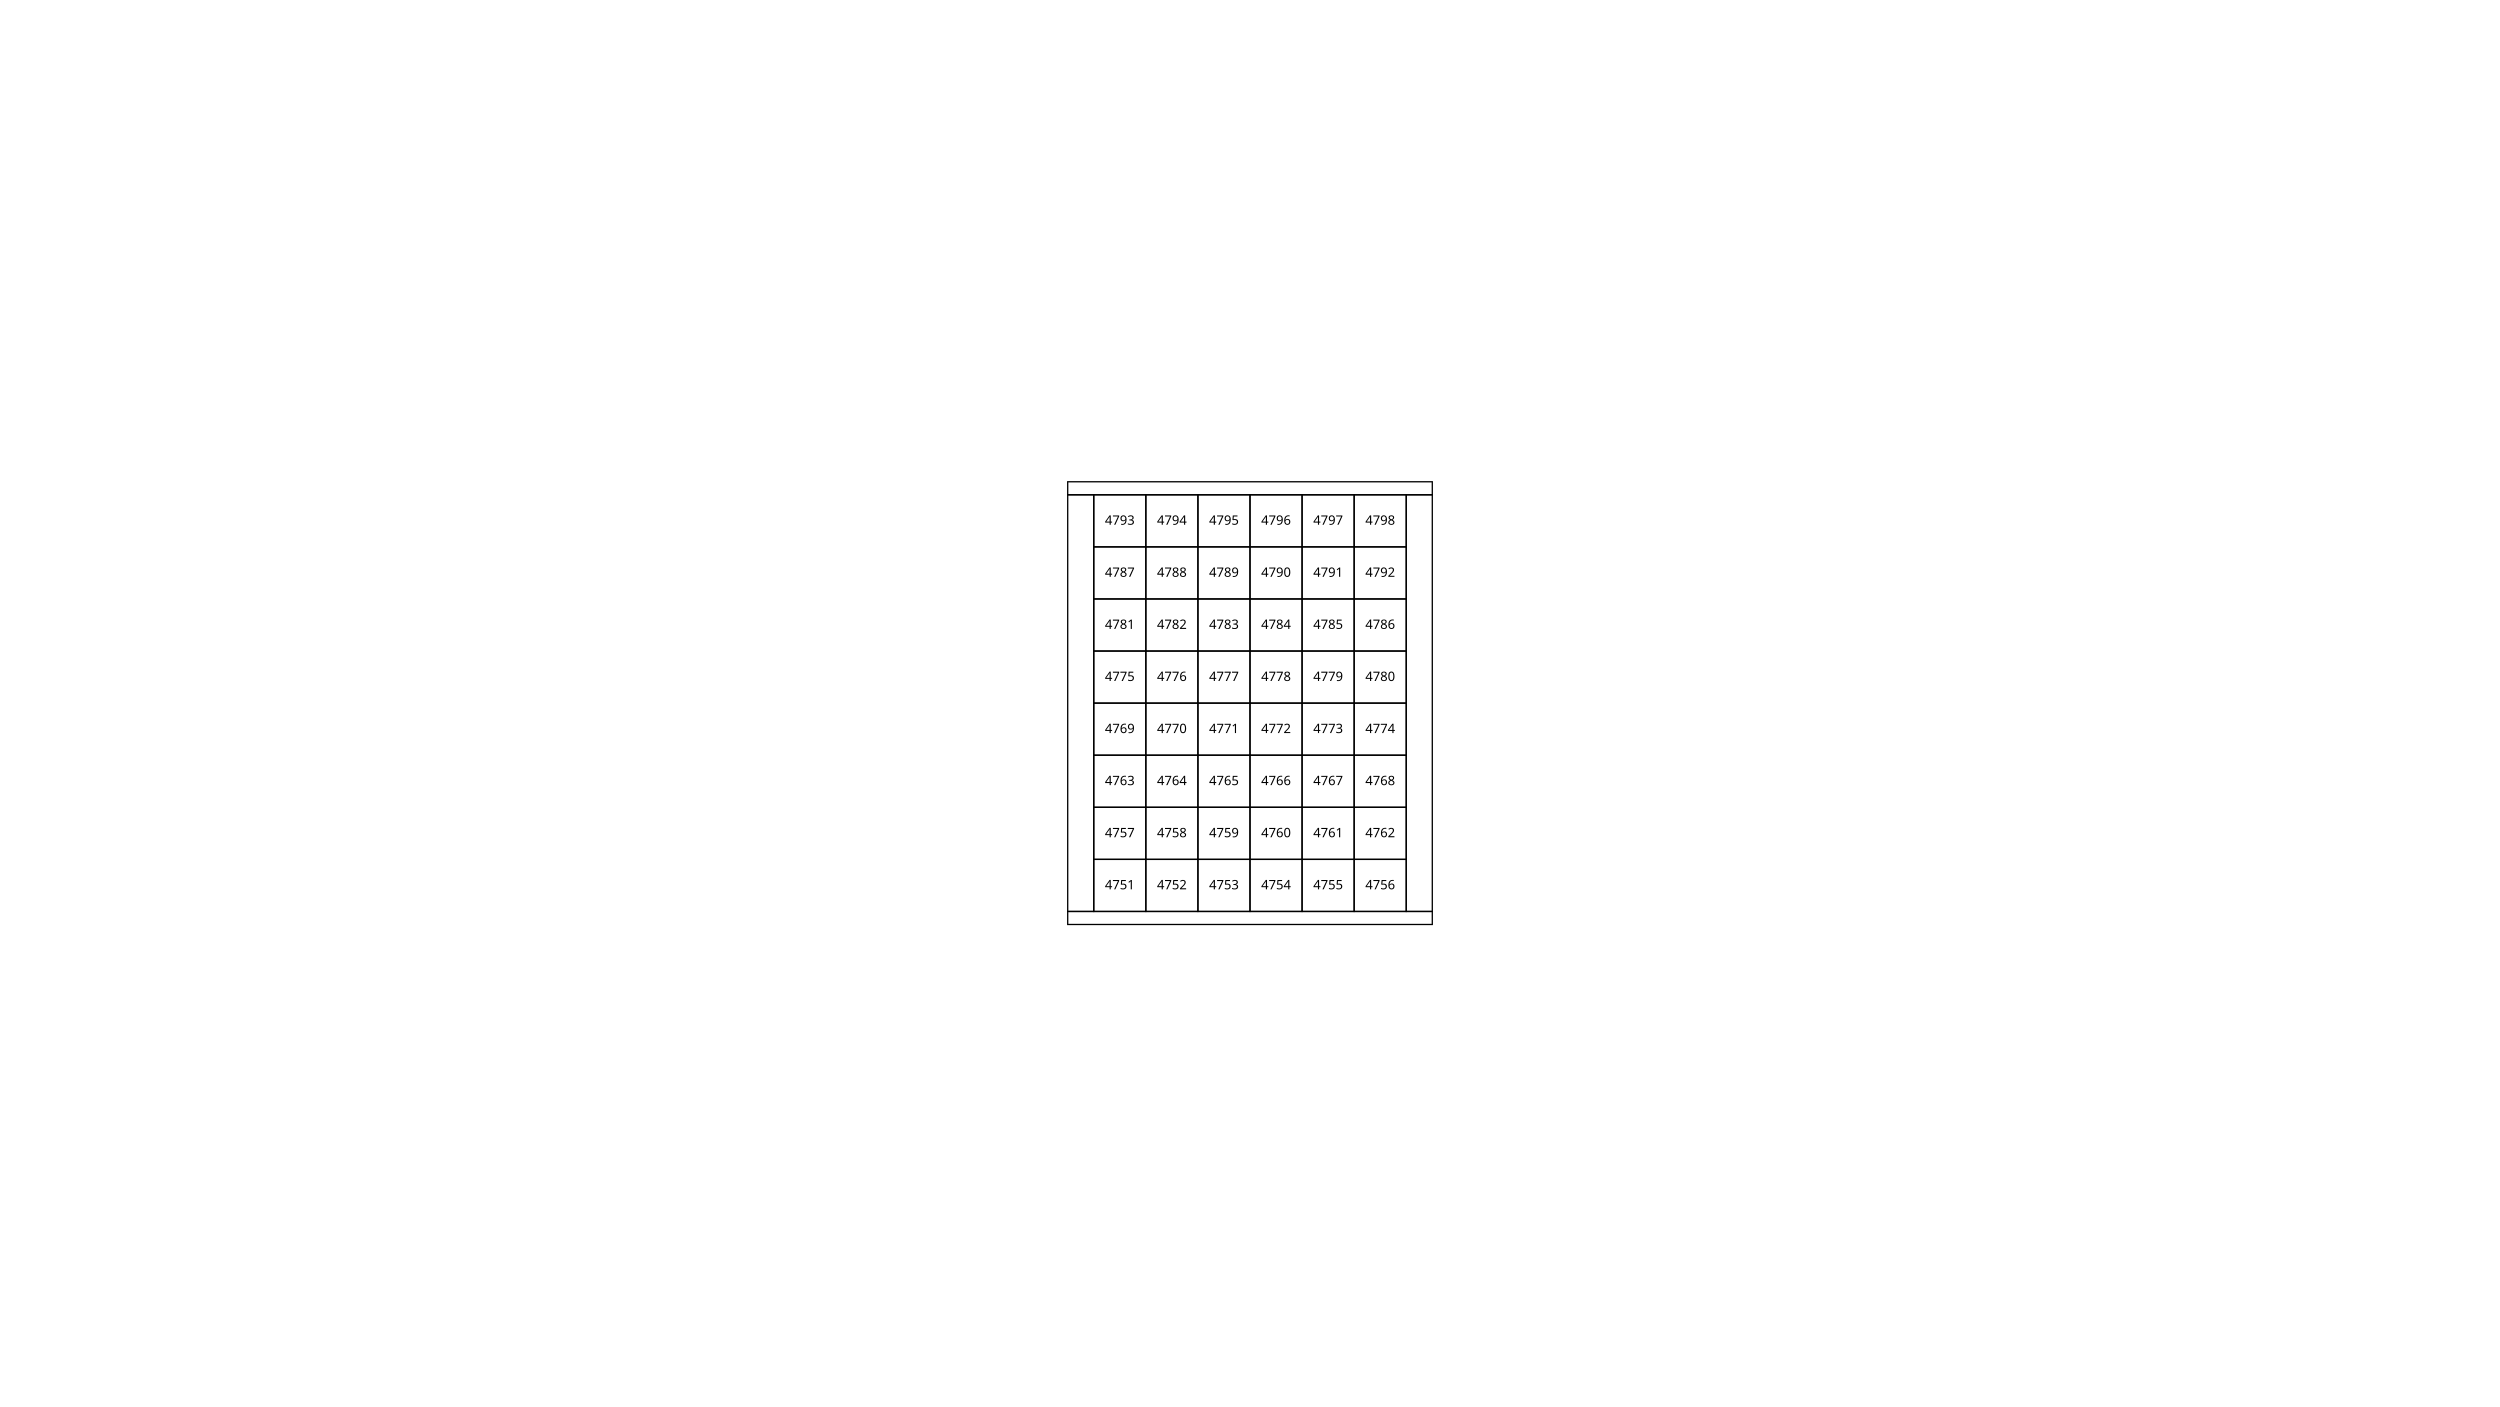
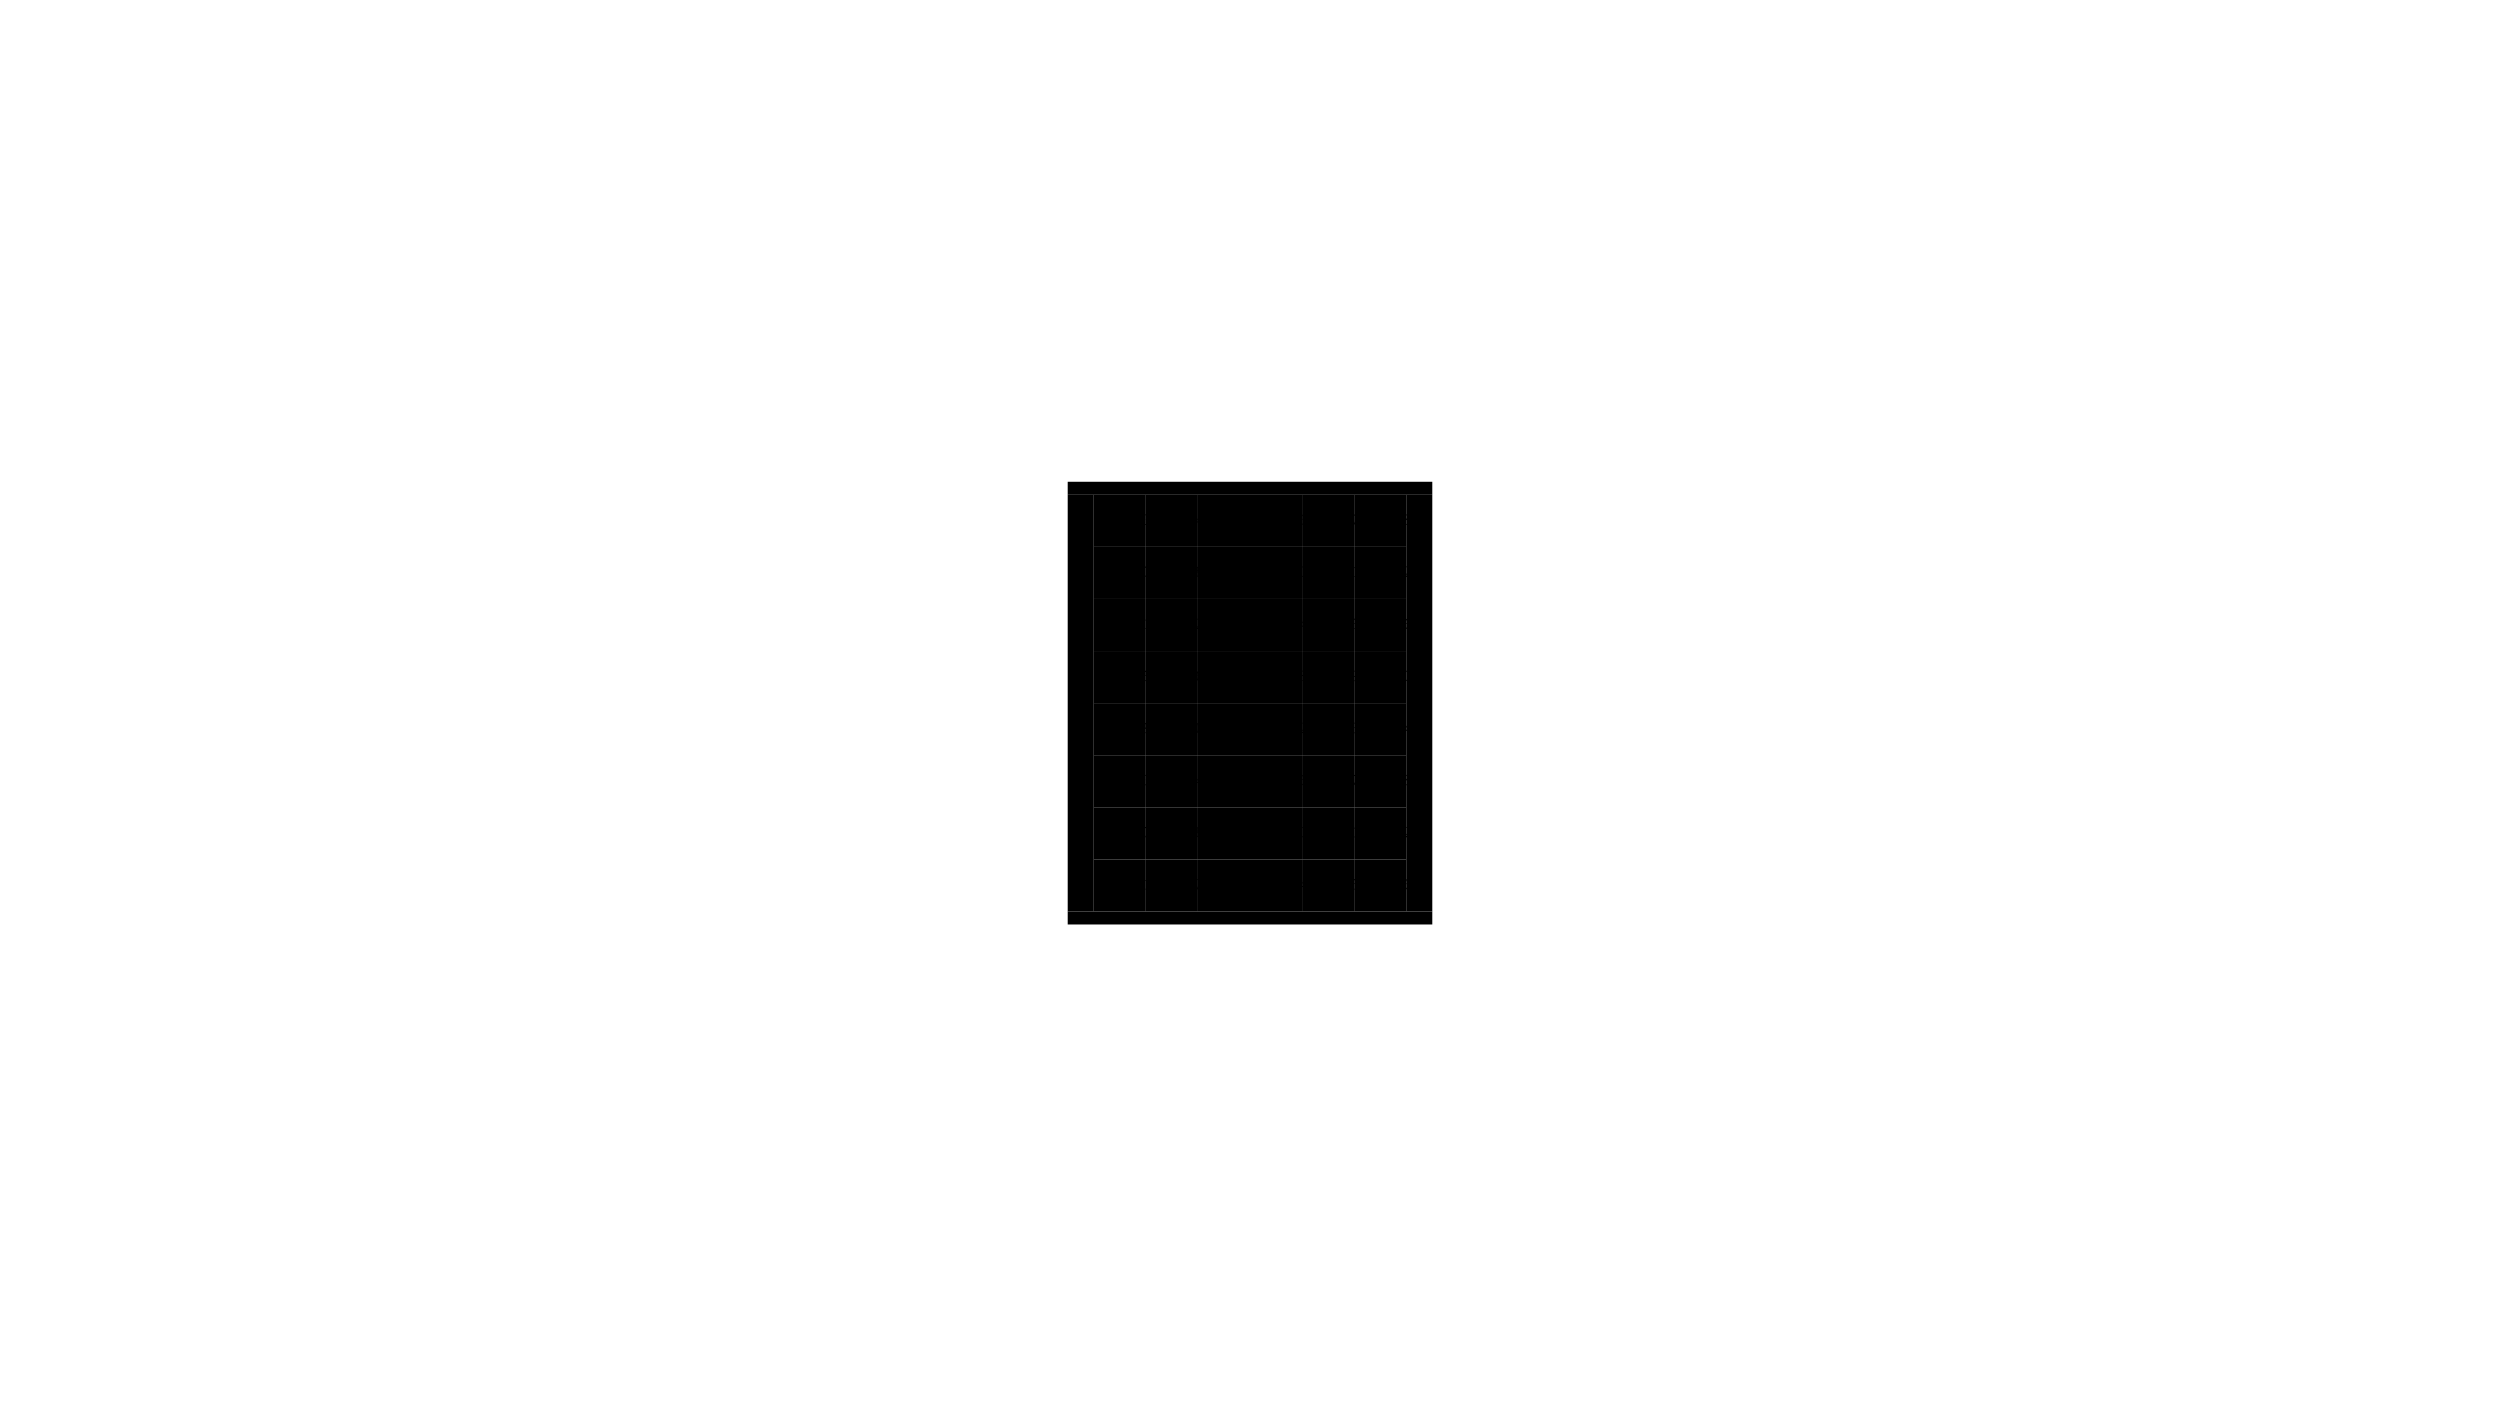
<svg xmlns="http://www.w3.org/2000/svg" height="1080" version="1.1" viewBox="0 0 1920 1080" width="1920">
  <style>
-     path {
+     .map path {
      fill: none;
      stroke-width: 1px;
      stroke: #000;
    }
-     text {
+     .map text {
      font-family: Monaco;
      font-size: 10px;
      text-align: center;
      text-anchor: middle;
    }
  </style>
  <g>
    <path d="m820 380h20v320h-20z" />
    <path d="m820 380v-10h280v10z" />
    <path d="m820 700v10h280v-10z" />
    <path d="m1100 380v320h-20v-320z" />
  </g>
  <g>
    <path d="m840 700v-40h40v40z" />
    <text x="860" y="683">4751</text>
    <path d="m880 700v-40h40v40z" />
    <text x="900" y="683">4752</text>
    <path d="m920 700v-40h40v40z" />
    <text x="940" y="683">4753</text>
    <path d="m960 700v-40h40v40z" />
    <text x="980" y="683">4754</text>
    <path d="m1e3 700v-40h40v40z" />
    <text x="1020" y="683">4755</text>
    <path d="m1040 700v-40h40v40z" />
    <text x="1060" y="683">4756</text>
    <path d="m840 660v-40h40v40z" />
    <text x="860" y="643">4757</text>
    <path d="m880 660v-40h40v40z" />
    <text x="900" y="643">4758</text>
    <path d="m920 660v-40h40v40z" />
    <text x="940" y="643">4759</text>
    <path d="m960 660v-40h40v40z" />
    <text x="980" y="643">4760</text>
    <path d="m1e3 660v-40h40v40z" />
    <text x="1020" y="643">4761</text>
    <path d="m1040 660v-40h40v40z" />
    <text x="1060" y="643">4762</text>
    <path d="m840 620v-40h40v40z" />
    <text x="860" y="603">4763</text>
    <path d="m880 620v-40h40v40z" />
    <text x="900" y="603">4764</text>
    <path d="m920 620v-40h40v40z" />
    <text x="940" y="603">4765</text>
    <path d="m960 620v-40h40v40z" />
    <text x="980" y="603">4766</text>
    <path d="m1e3 620v-40h40v40z" />
    <text x="1020" y="603">4767</text>
    <path d="m1040 620v-40h40v40z" />
    <text x="1060" y="603">4768</text>
    <path d="m840 580v-40h40v40z" />
    <text x="860" y="563">4769</text>
    <path d="m880 580v-40h40v40z" />
    <text x="900" y="563">4770</text>
    <path d="m920 580v-40h40v40z" />
    <text x="940" y="563">4771</text>
    <path d="m960 580v-40h40v40z" />
    <text x="980" y="563">4772</text>
    <path d="m1e3 580v-40h40v40z" />
    <text x="1020" y="563">4773</text>
    <path d="m1040 580v-40h40v40z" />
    <text x="1060" y="563">4774</text>
    <path d="m840 540v-40h40v40z" />
    <text x="860" y="523">4775</text>
    <path d="m880 540v-40h40v40z" />
    <text x="900" y="523">4776</text>
    <path d="m920 540v-40h40v40z" />
    <text x="940" y="523">4777</text>
    <path d="m960 540v-40h40v40z" />
    <text x="980" y="523">4778</text>
    <path d="m1e3 540v-40h40v40z" />
    <text x="1020" y="523">4779</text>
    <path d="m1040 540v-40h40v40z" />
    <text x="1060" y="523">4780</text>
    <path d="m840 500v-40h40v40z" />
    <text x="860" y="483">4781</text>
    <path d="m880 500v-40h40v40z" />
    <text x="900" y="483">4782</text>
    <path d="m920 500v-40h40v40z" />
    <text x="940" y="483">4783</text>
    <path d="m960 500v-40h40v40z" />
    <text x="980" y="483">4784</text>
    <path d="m1e3 500v-40h40v40z" />
    <text x="1020" y="483">4785</text>
    <path d="m1040 500v-40h40v40z" />
    <text x="1060" y="483">4786</text>
    <path d="m840 460v-40h40v40z" />
    <text x="860" y="443">4787</text>
    <path d="m880 460v-40h40v40z" />
    <text x="900" y="443">4788</text>
    <path d="m920 460v-40h40v40z" />
    <text x="940" y="443">4789</text>
    <path d="m960 460v-40h40v40z" />
    <text x="980" y="443">4790</text>
    <path d="m1e3 460v-40h40v40z" />
    <text x="1020" y="443">4791</text>
    <path d="m1040 460v-40h40v40z" />
    <text x="1060" y="443">4792</text>
    <path d="m840 420v-40h40v40z" />
    <text x="860" y="403">4793</text>
    <path d="m880 420v-40h40v40z" />
    <text x="900" y="403">4794</text>
    <path d="m920 420v-40h40v40z" />
    <text x="940" y="403">4795</text>
    <path d="m960 420v-40h40v40z" />
    <text x="980" y="403">4796</text>
    <path d="m1e3 420v-40h40v40z" />
    <text x="1020" y="403">4797</text>
    <path d="m1040 420v-40h40v40z" />
    <text x="1060" y="403">4798</text>
  </g>
</svg>
